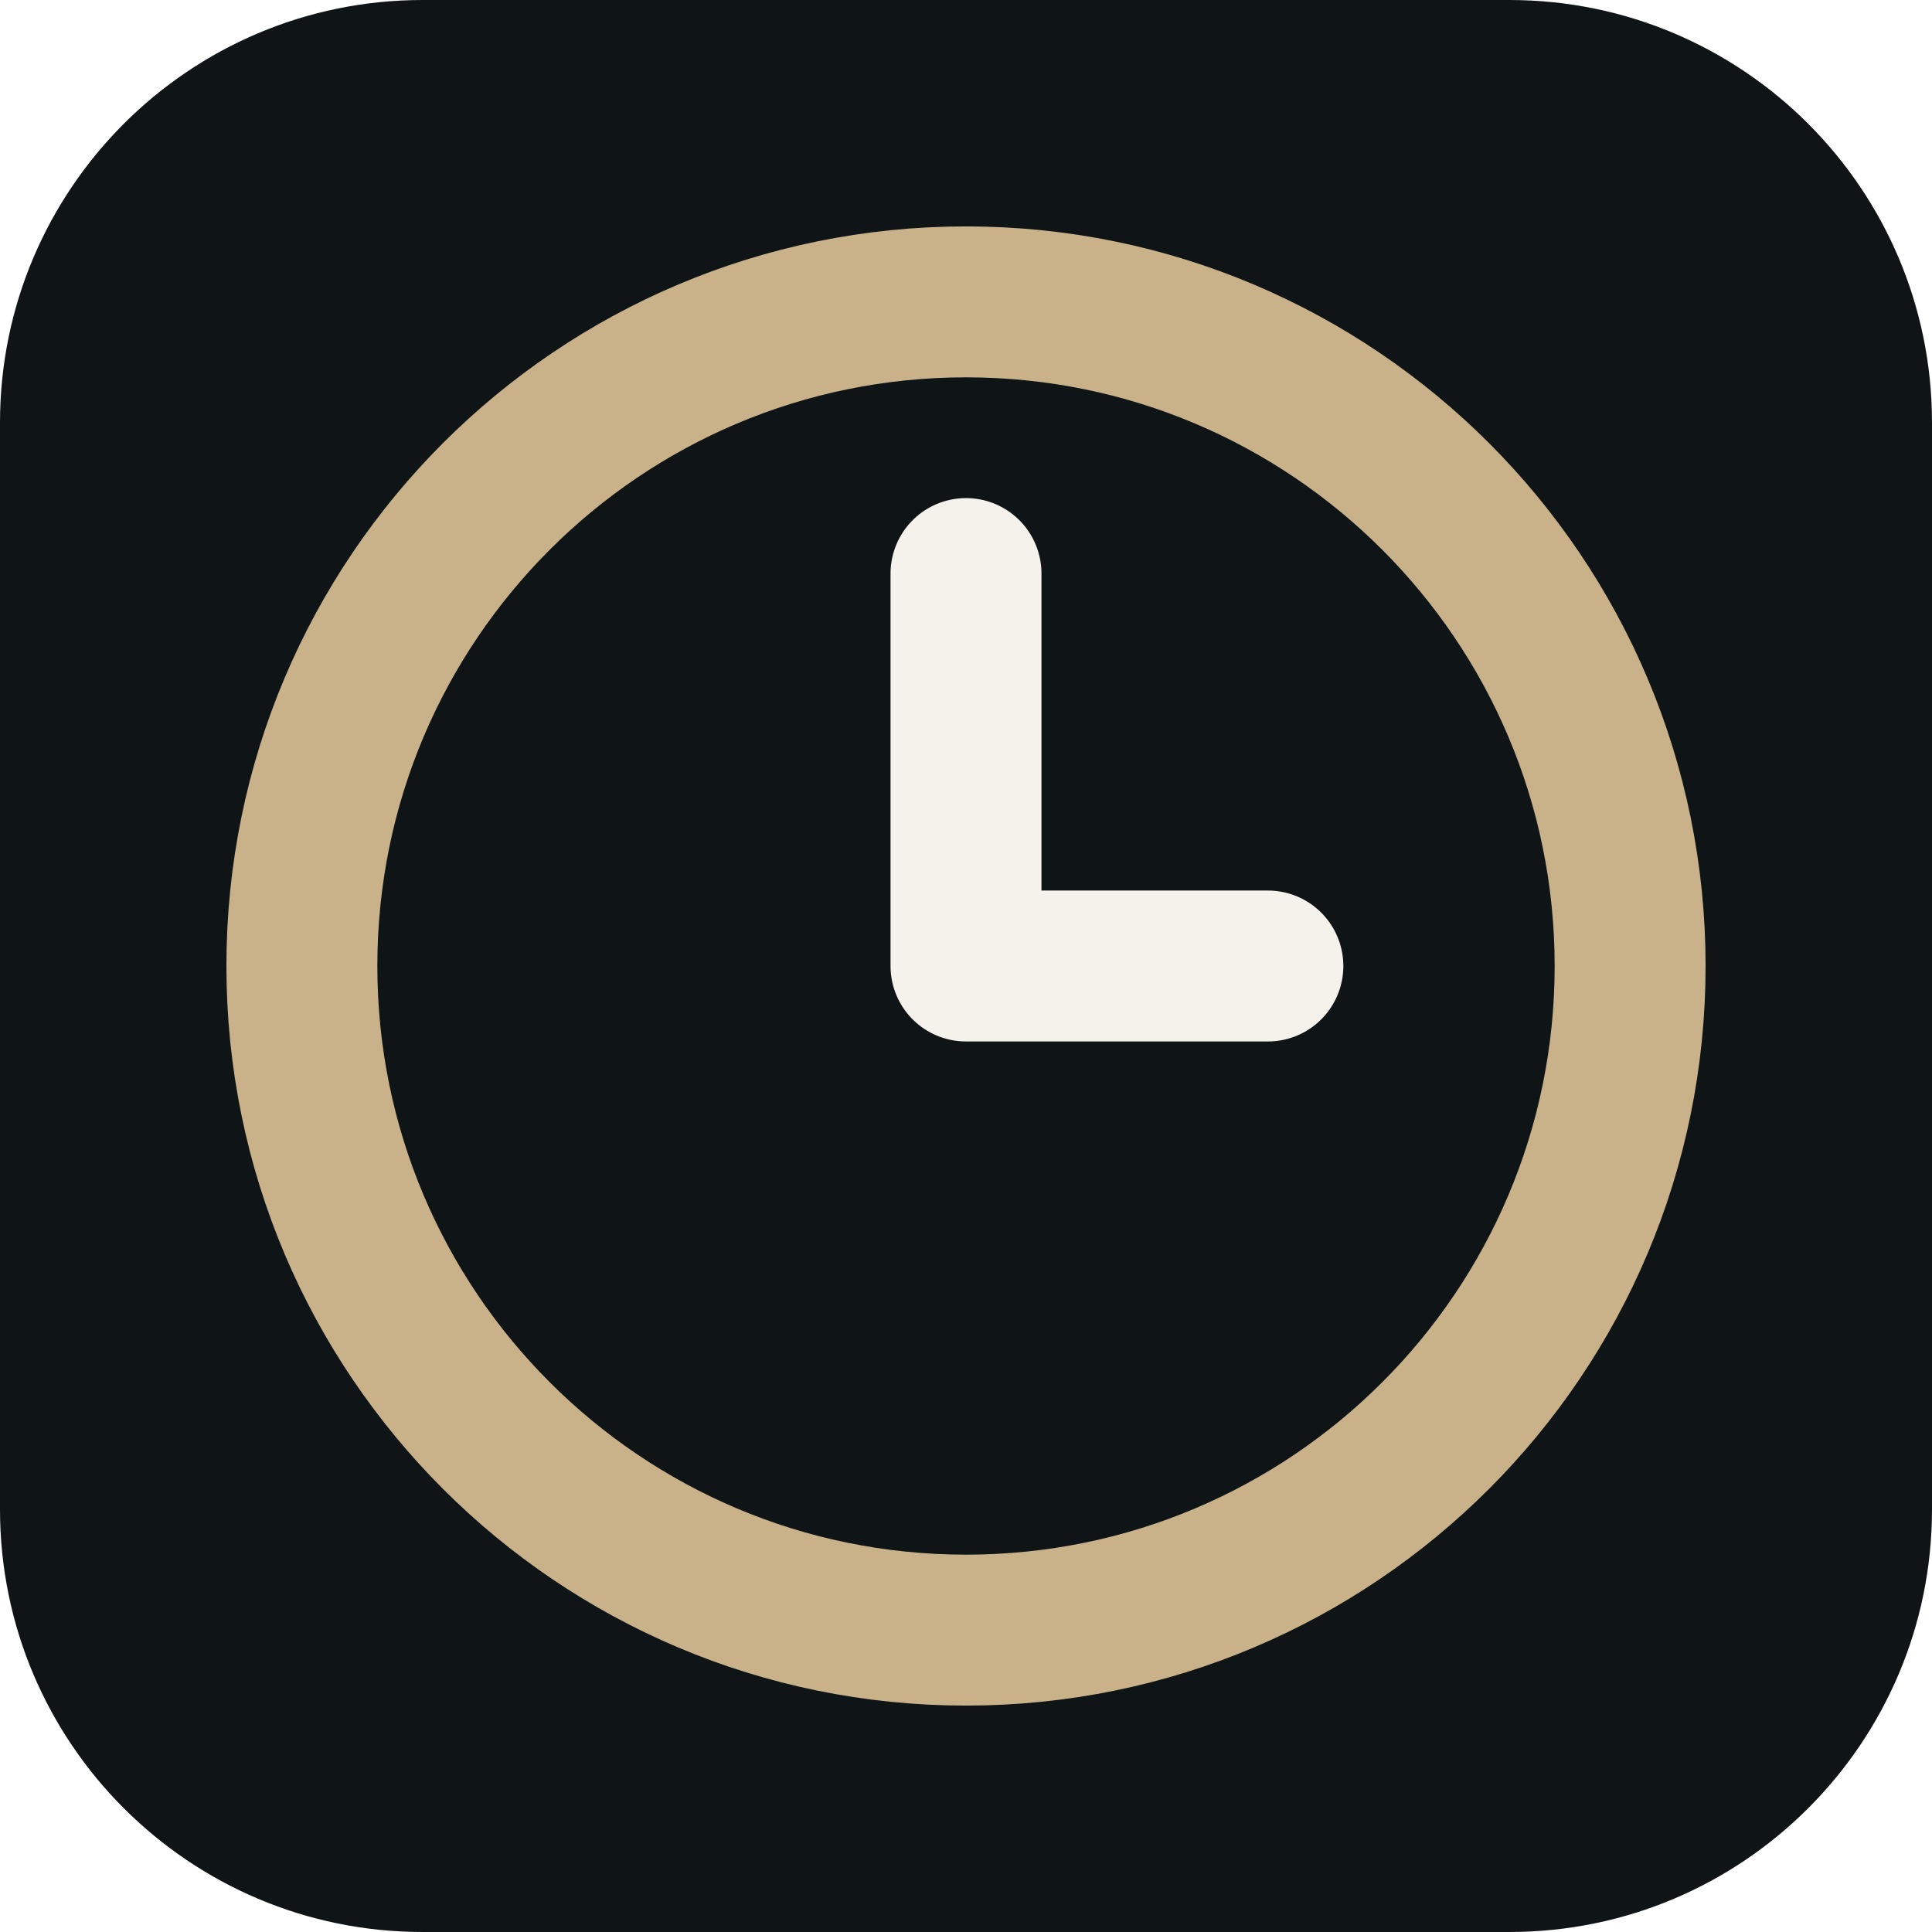
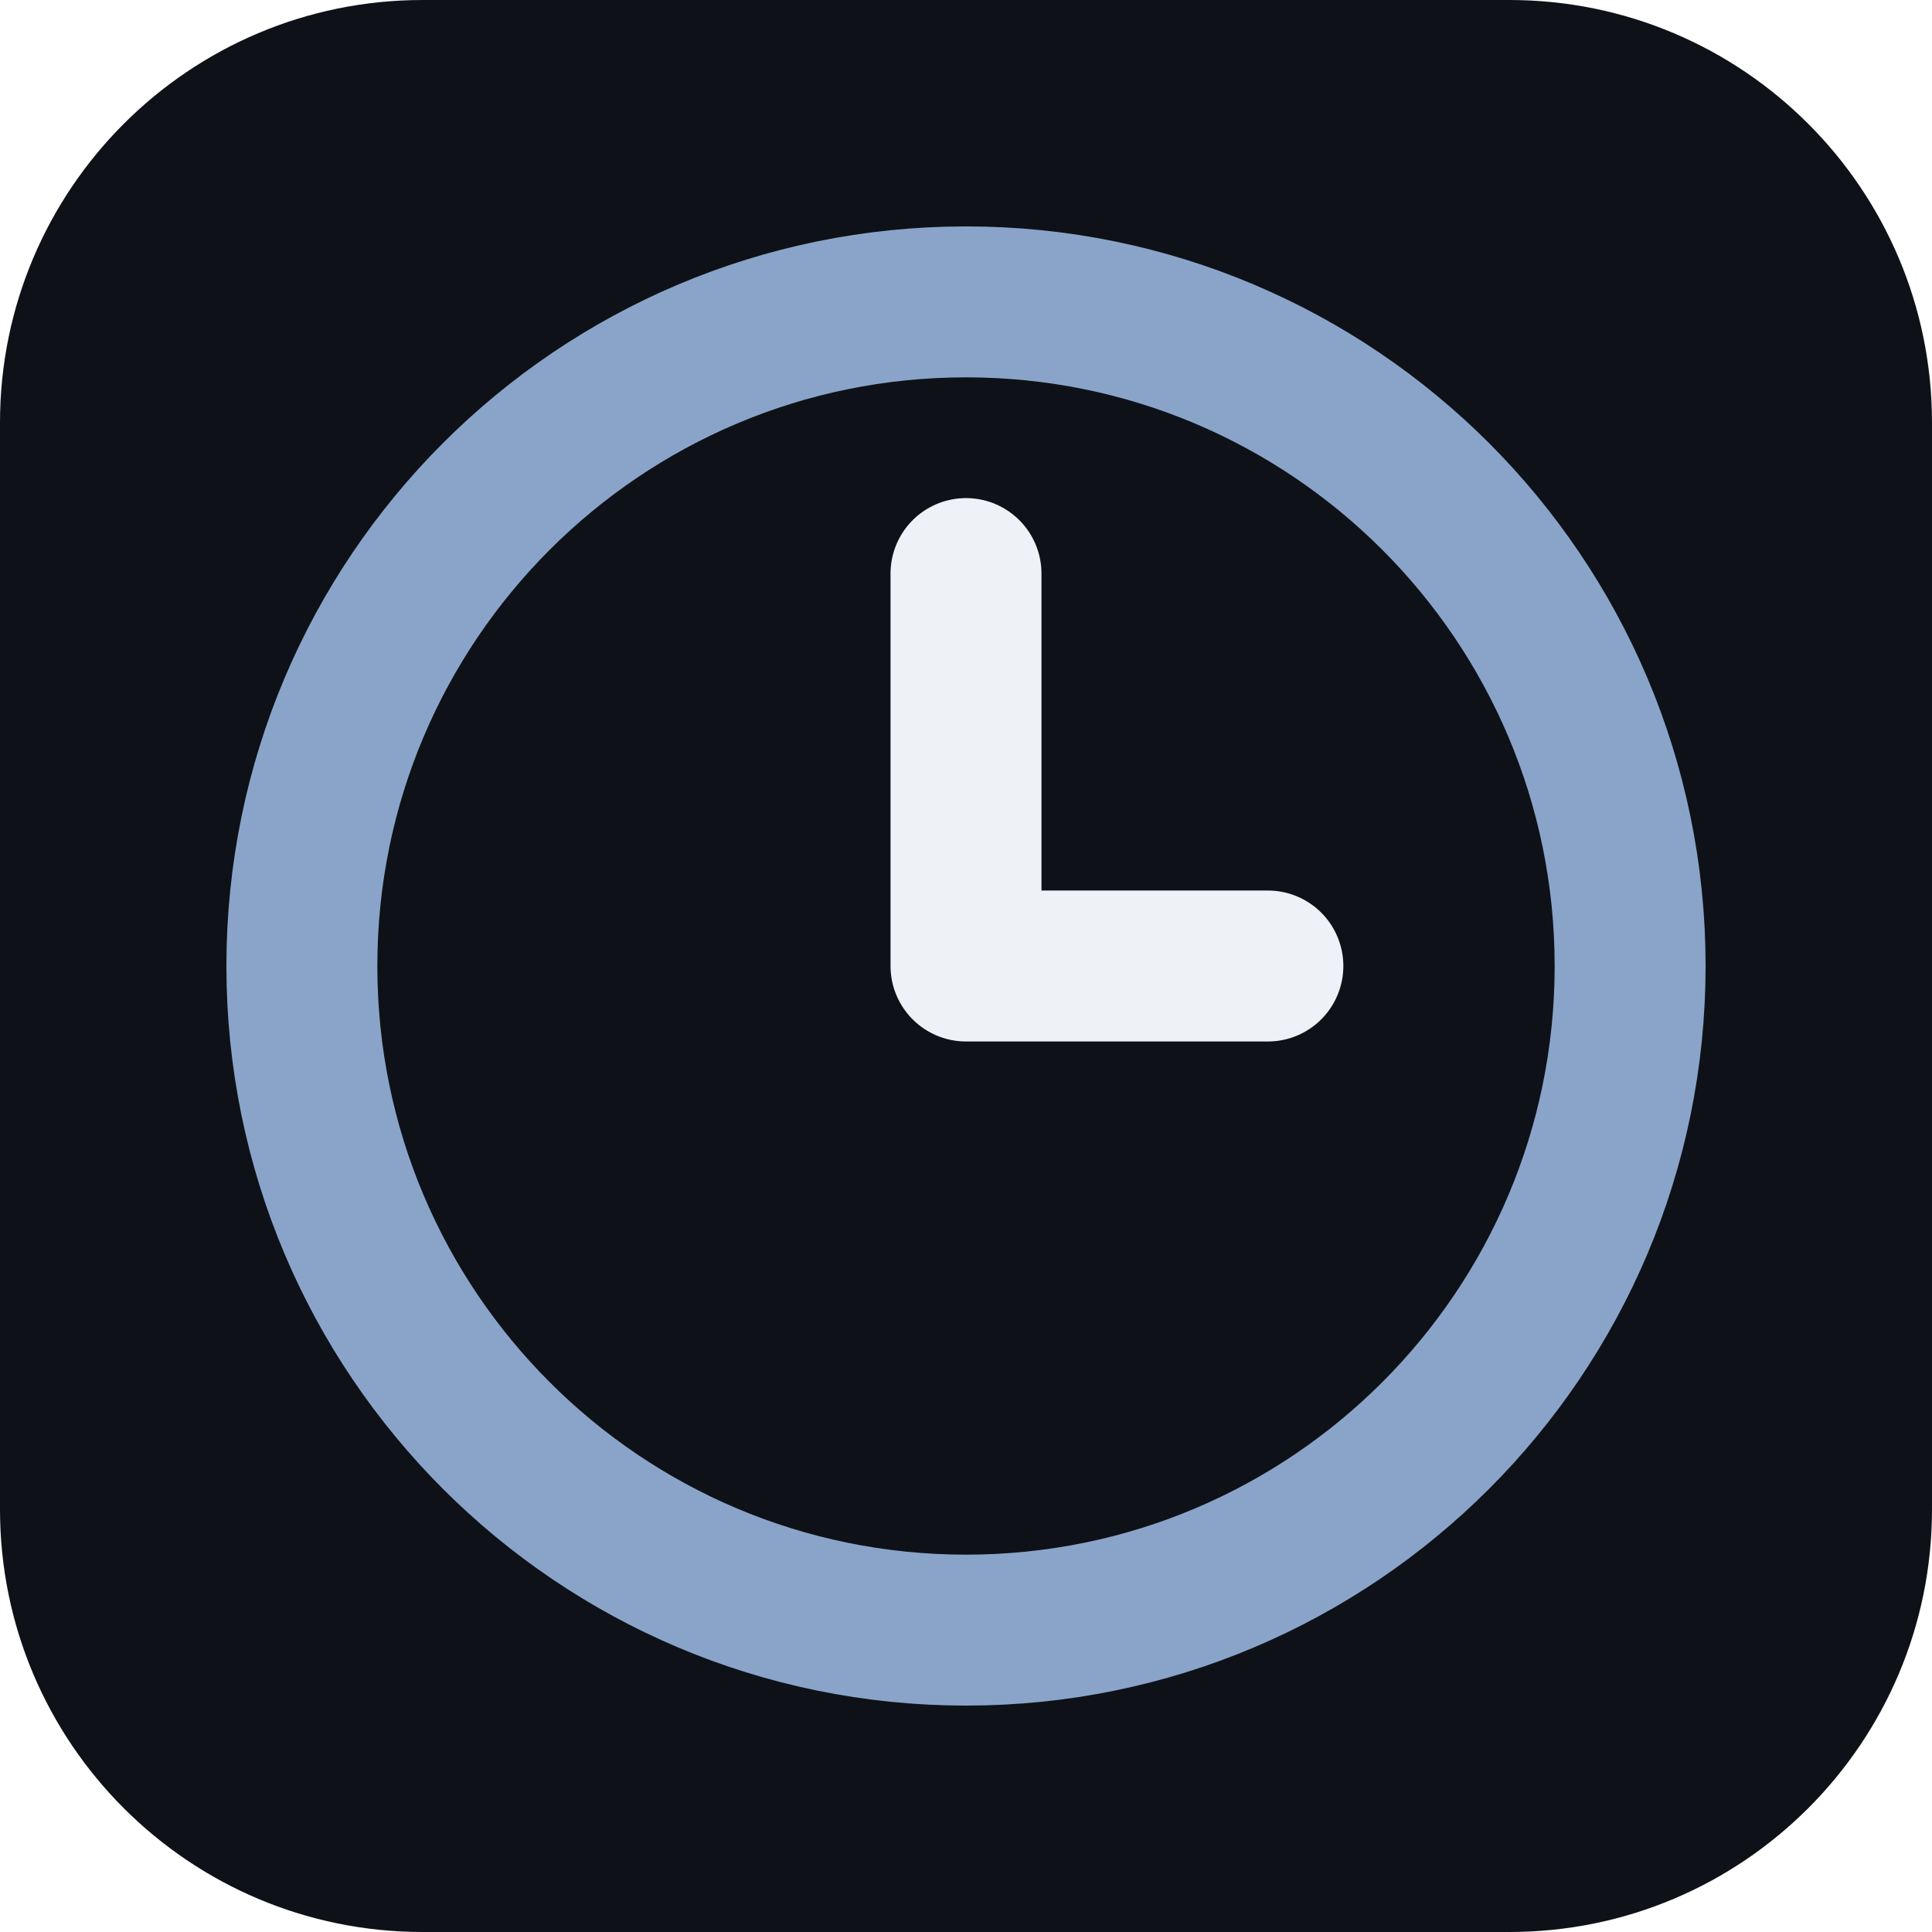
<svg xmlns="http://www.w3.org/2000/svg" viewBox="0 0 32 32">
-   <rect width="32" height="32" rx="7" fill="#0f1416" />
-   <circle cx="16" cy="16" r="11" fill="none" stroke="#c9b28a" stroke-width="2.5" />
-   <path d="M16 9.5V16h5" fill="none" stroke="#f4f2ea" stroke-width="2.5" stroke-linecap="round" stroke-linejoin="round" />
+   <rect width="32" height="32" rx="7" fill="#0e1218" />
+   <circle cx="16" cy="16" r="11" fill="none" stroke="#8aa4c9" stroke-width="2.5" />
+   <path d="M16 9.5V16h5" fill="none" stroke="#eef1f5" stroke-width="2.5" stroke-linecap="round" stroke-linejoin="round" />
</svg>
